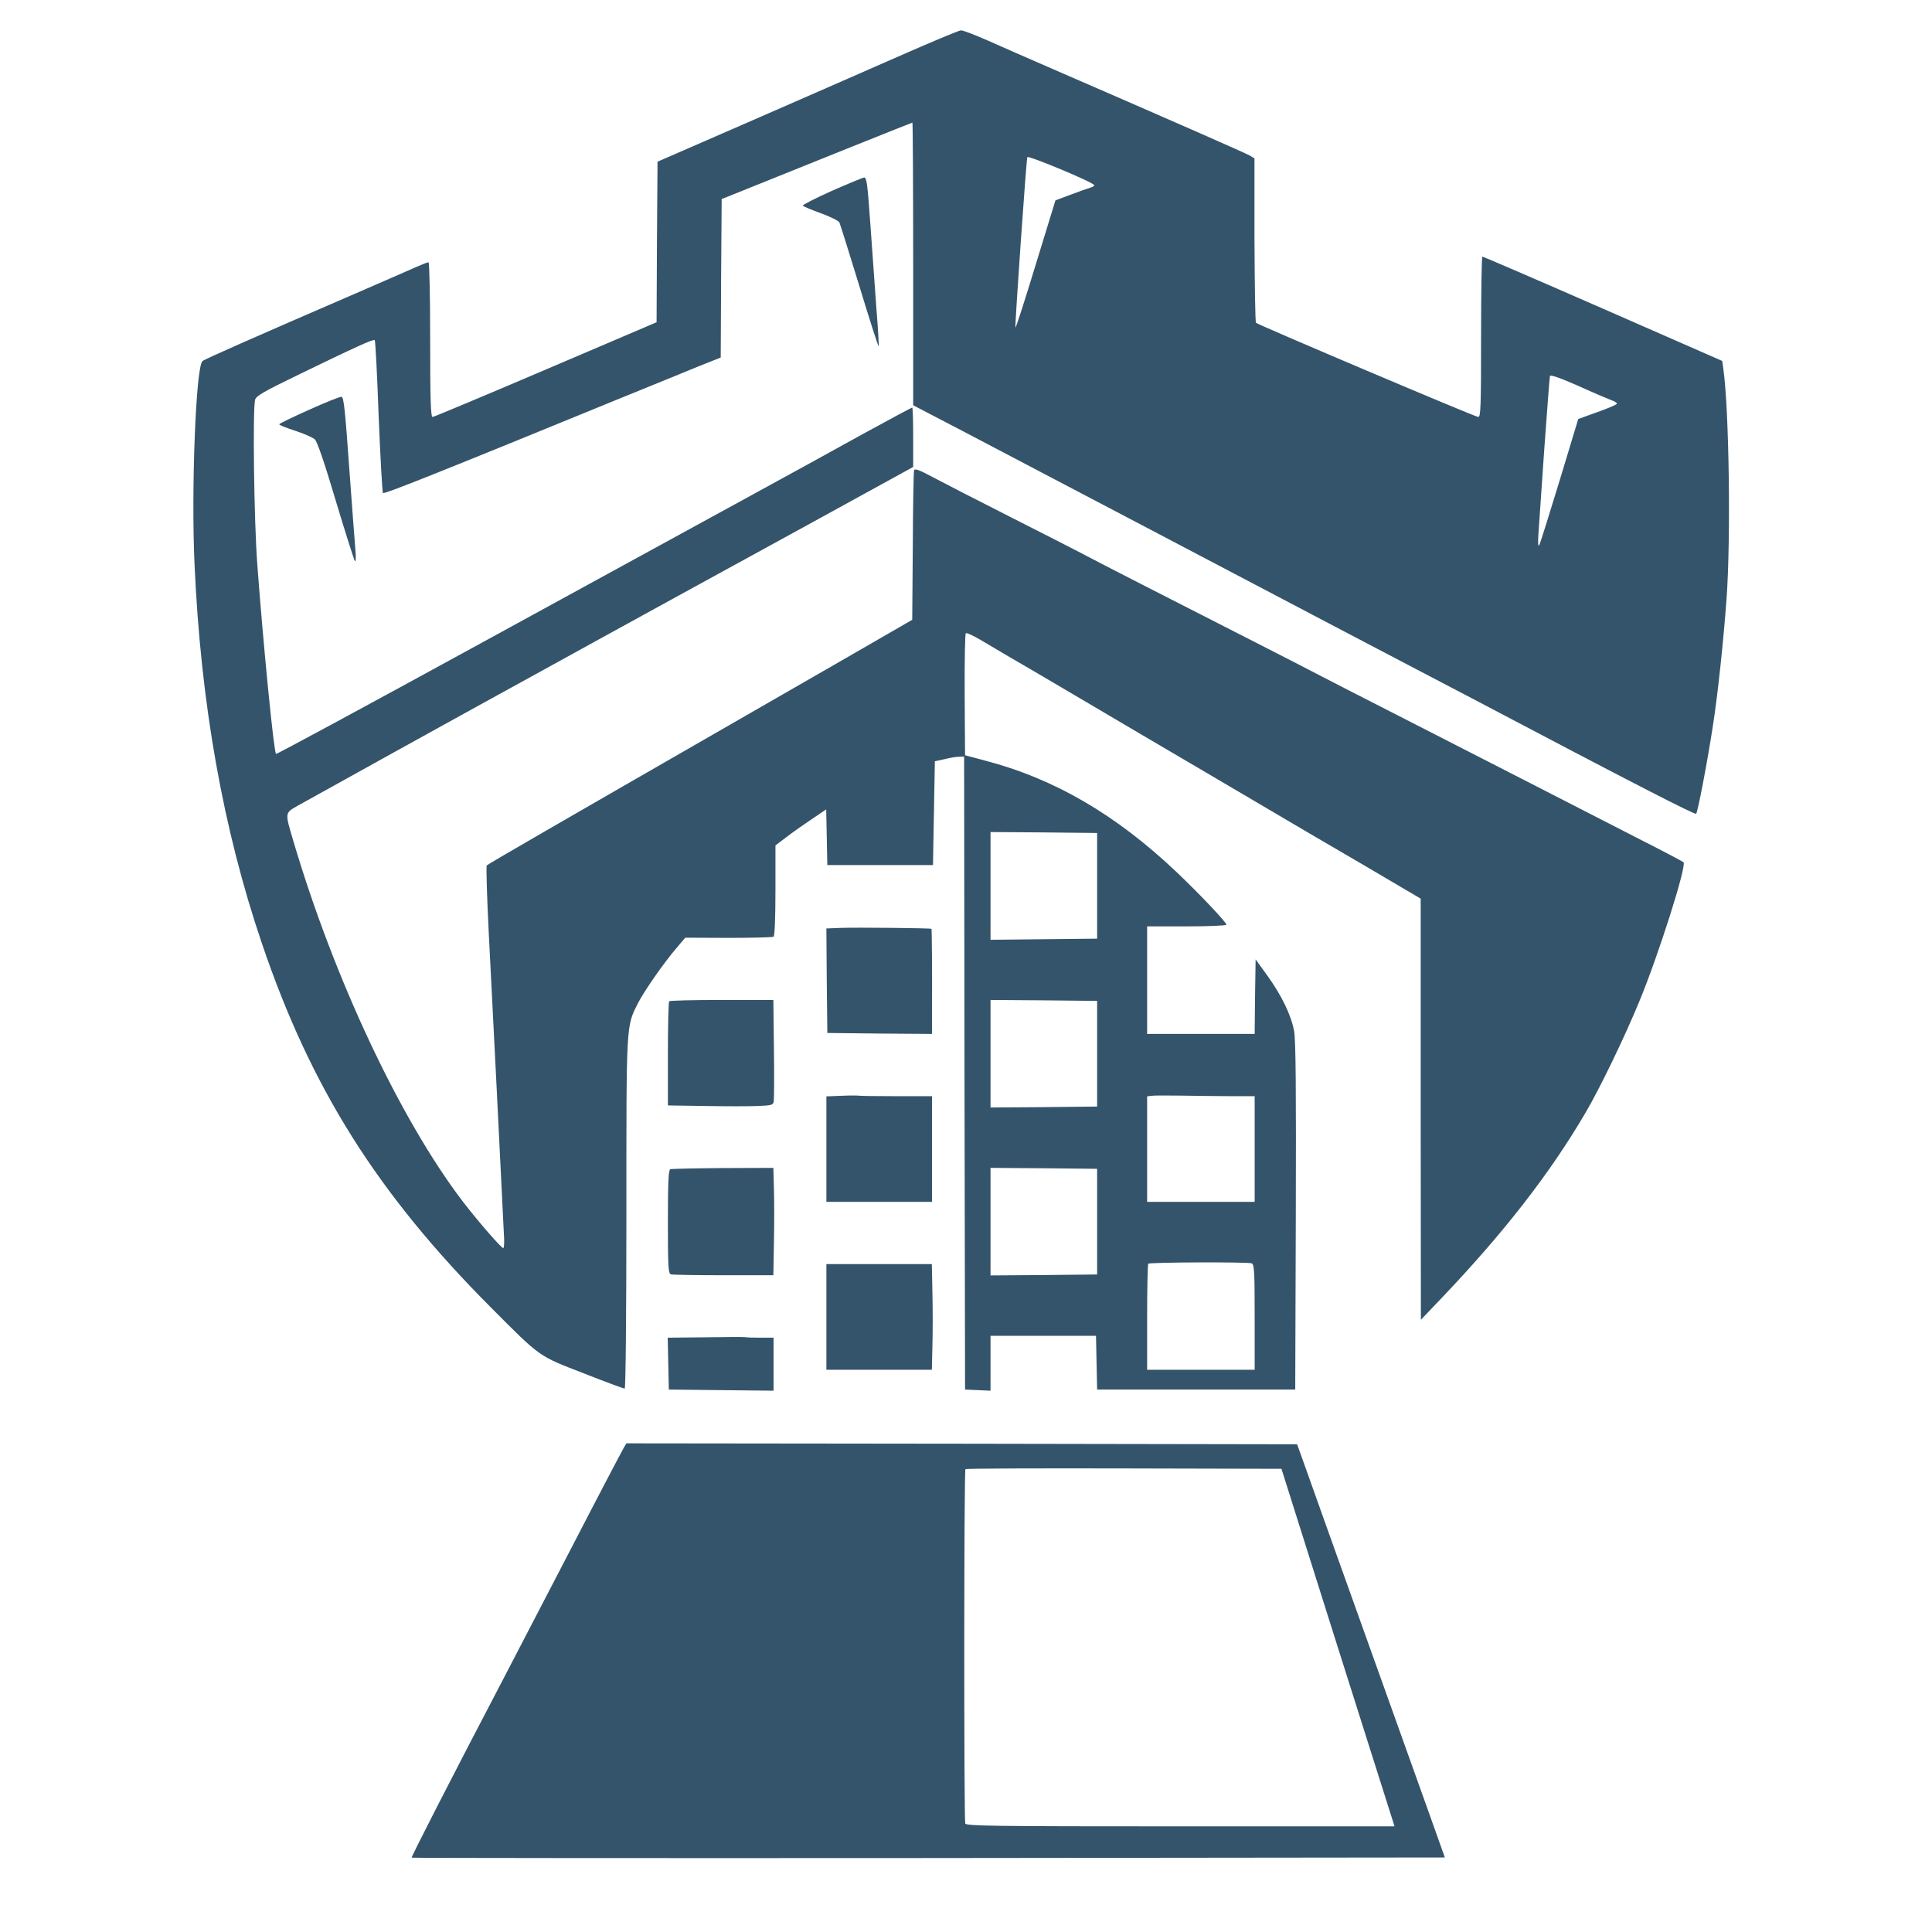
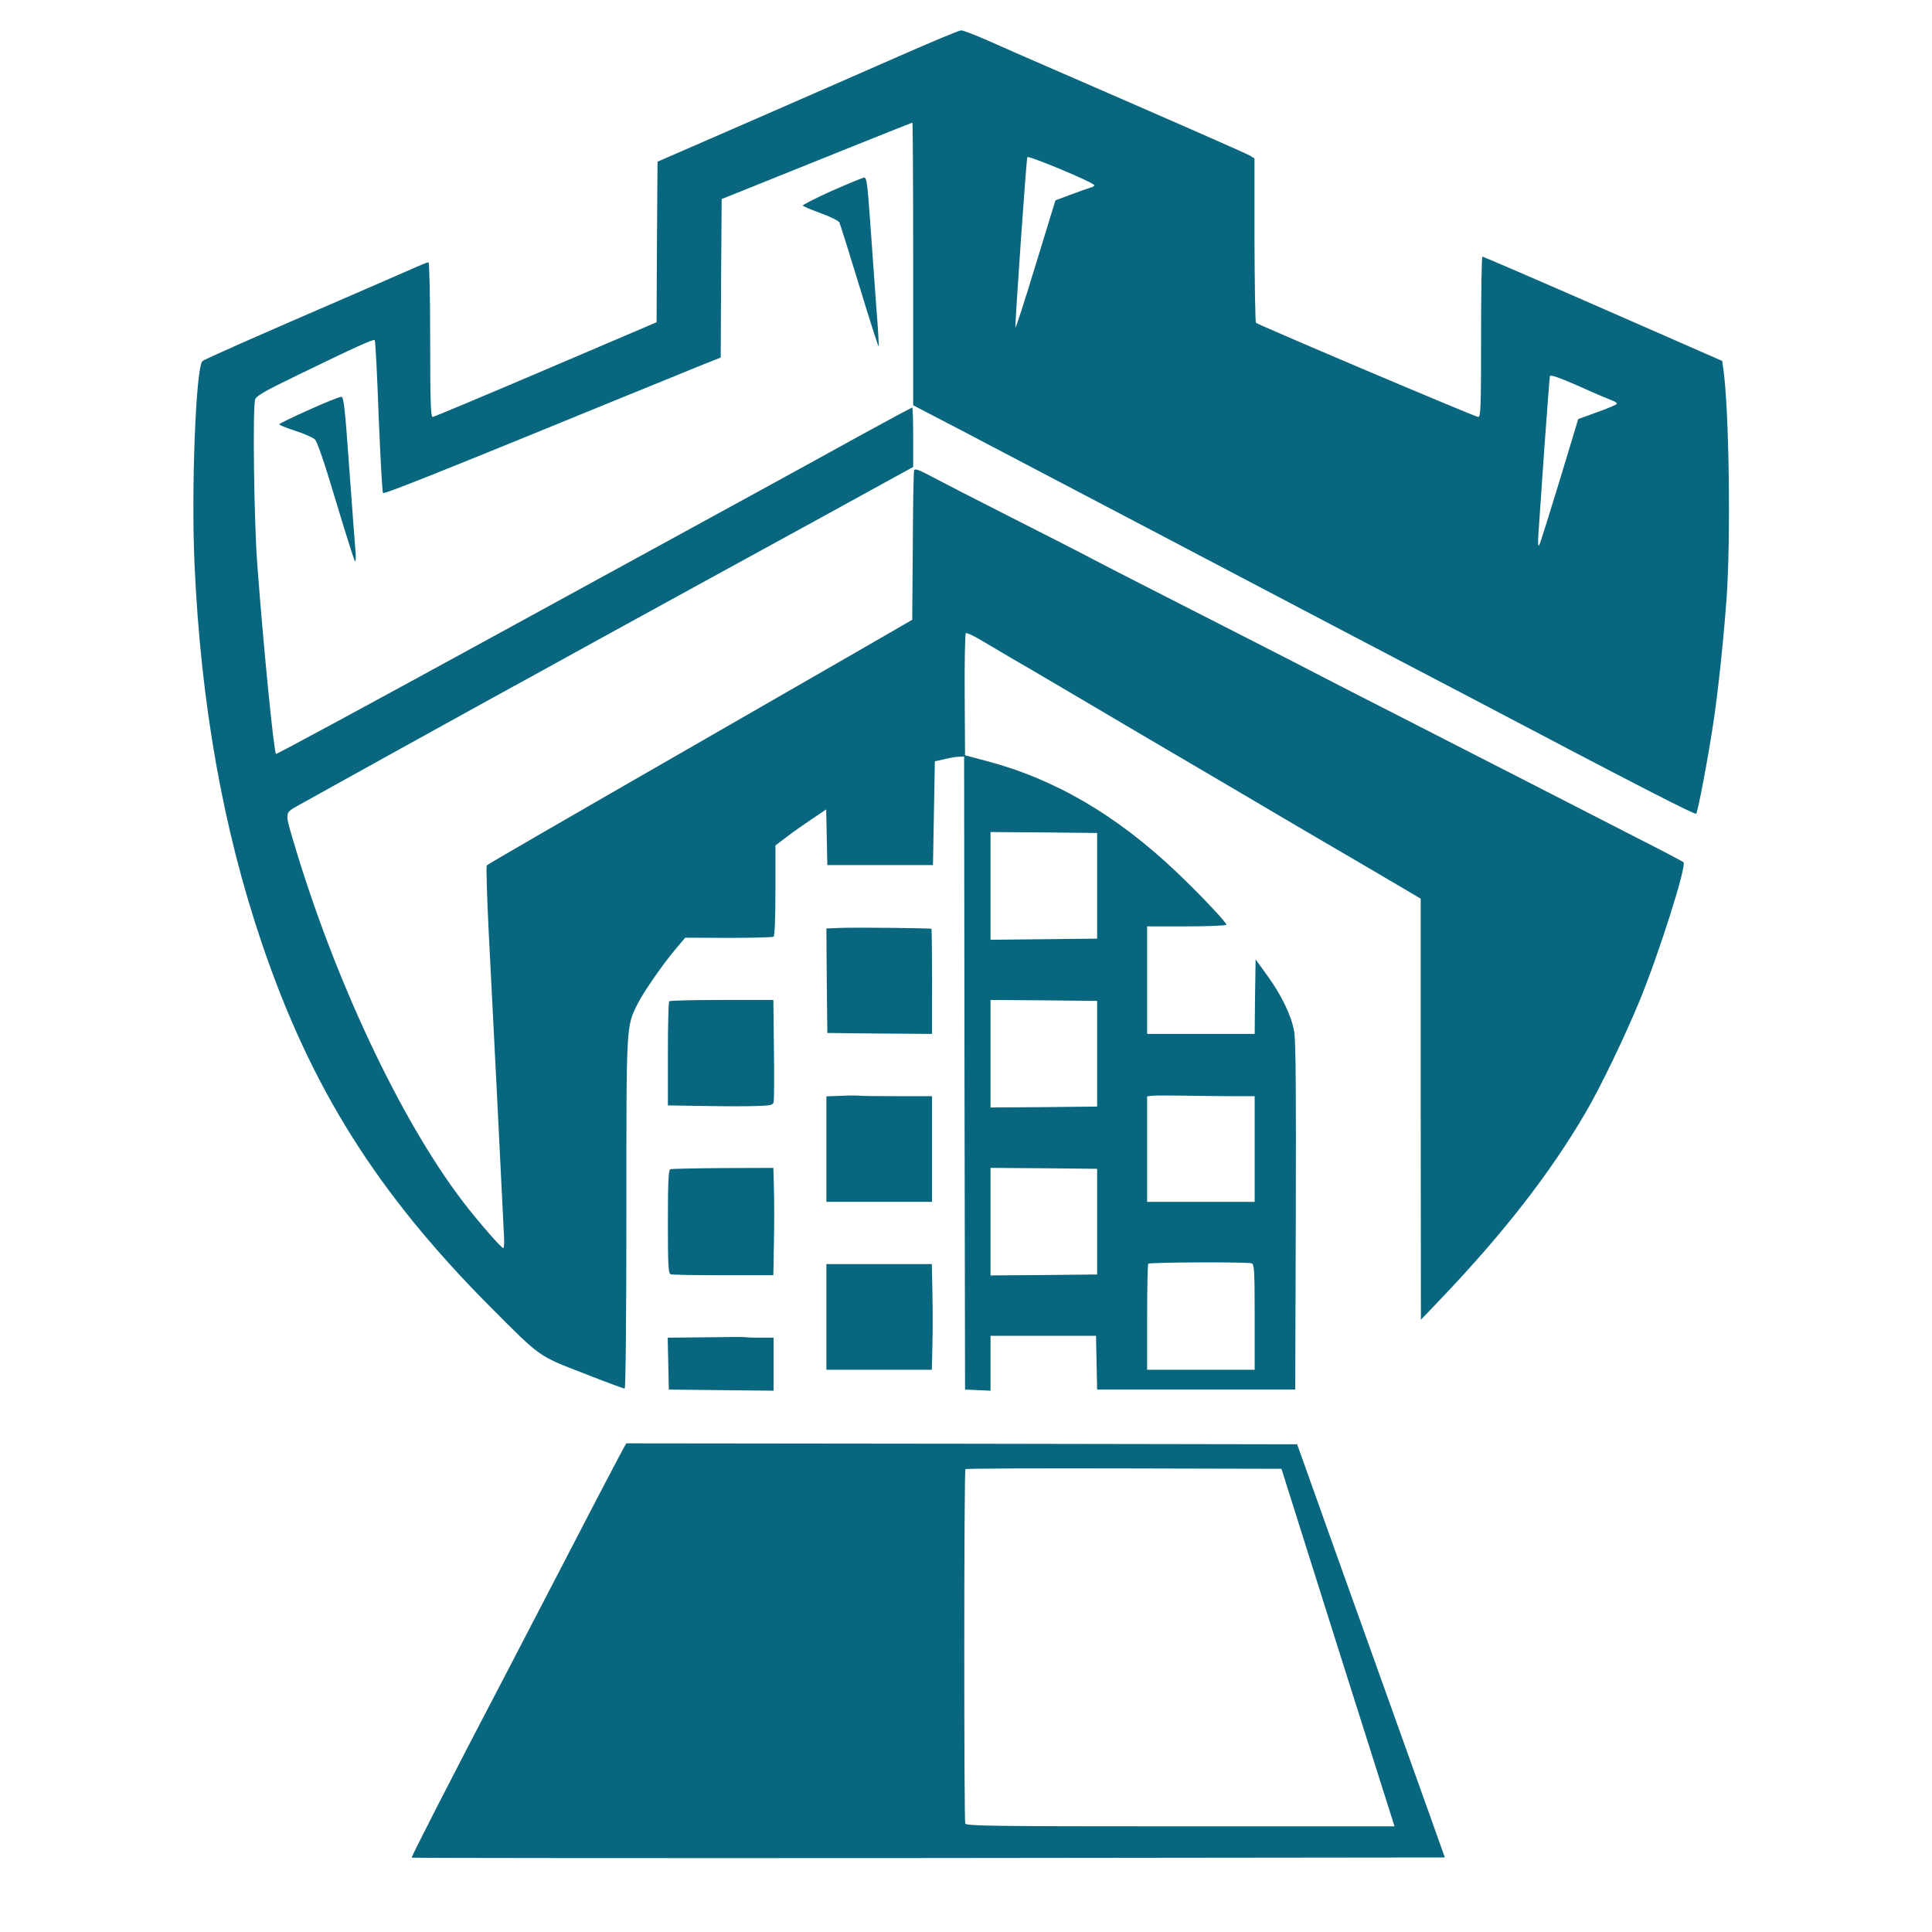
<svg xmlns="http://www.w3.org/2000/svg" version="1.0" width="1024pt" height="1024pt" viewBox="0 0 1024 1024" preserveAspectRatio="xMidYMid meet">
-   <g transform="translate(0,1024) scale(0.1,-0.1)" fill="#34546B" stroke="none">
+   <g transform="translate(0,1024) scale(0.1,-0.1)" fill="#08677E" stroke="none">
    <path d="M4760 9940 c-173 -76 -531 -233 -795 -348 l-480 -209 -3 -426 -2 -425 -588 -251 c-323 -138 -593 -251 -599 -251 -10 0 -13 89 -13 410 0 228 -4 410 -9 410 -5 0 -35 -12 -67 -26 -33 -15 -160 -70 -284 -124 -592 -256 -836 -364 -847 -374 -35 -32 -60 -681 -42 -1076 33 -739 151 -1403 357 -2010 260 -767 612 -1326 1215 -1931 265 -266 249 -254 491 -348 114 -45 212 -81 217 -81 5 0 9 376 9 927 0 1021 -2 990 62 1117 33 64 134 210 205 293 l45 53 229 -1 c126 0 233 3 239 6 6 4 10 96 10 245 l0 239 58 44 c31 24 92 67 134 95 l77 52 3 -147 3 -148 280 0 280 0 5 275 5 275 50 11 c28 7 62 13 77 13 l28 1 2 -1677 3 -1678 68 -3 67 -3 0 146 0 145 280 0 279 0 3 -142 3 -143 525 0 525 0 3 920 c2 656 0 937 -9 980 -15 84 -67 190 -141 293 l-63 87 -3 -197 -2 -198 -285 0 -285 0 0 285 0 285 210 0 c116 0 210 4 210 9 0 13 -141 162 -262 277 -322 306 -650 497 -1018 593 l-105 28 -2 321 c-1 177 2 324 6 326 5 3 37 -12 72 -32 35 -21 107 -63 159 -94 52 -30 172 -100 265 -155 310 -183 619 -365 710 -418 50 -29 203 -119 340 -200 138 -81 259 -153 270 -159 11 -6 149 -87 308 -180 l287 -169 0 -1116 1 -1116 105 110 c333 349 579 665 768 988 76 129 210 407 285 590 103 249 252 720 234 737 -4 4 -120 65 -258 135 -137 70 -405 208 -595 305 -190 97 -484 248 -655 335 -170 87 -355 181 -410 210 -55 29 -217 112 -360 185 -542 276 -753 384 -860 440 -60 32 -254 131 -430 220 -176 89 -362 185 -413 212 -67 36 -93 46 -97 36 -3 -7 -6 -188 -7 -403 l-3 -390 -310 -179 c-170 -98 -461 -265 -645 -371 -941 -541 -1294 -745 -1300 -752 -4 -5 1 -170 11 -368 15 -280 69 -1361 81 -1612 1 -23 -1 -45 -4 -48 -6 -6 -135 142 -216 248 -332 436 -682 1181 -898 1912 -44 149 -45 145 23 184 58 33 970 538 1261 697 83 46 221 122 305 168 243 134 583 320 1160 636 l537 295 0 157 c0 87 -2 158 -5 158 -3 0 -120 -63 -261 -140 -140 -78 -418 -230 -617 -339 -199 -109 -841 -460 -1426 -780 -585 -320 -1066 -580 -1068 -577 -12 12 -68 584 -99 1001 -18 236 -25 827 -12 876 6 21 43 42 230 133 305 148 397 190 404 183 4 -3 13 -185 21 -404 9 -219 19 -402 23 -406 7 -7 293 107 1260 503 157 64 340 138 407 166 l123 49 2 420 3 420 65 26 c429 173 942 379 946 379 2 0 4 -337 4 -749 l0 -749 263 -137 c579 -304 1688 -886 1942 -1020 149 -78 333 -175 410 -215 77 -40 223 -117 325 -170 890 -469 1204 -630 1210 -623 9 10 61 284 89 468 26 166 56 452 72 670 23 315 14 1000 -17 1221 l-6 41 -632 277 c-347 152 -635 276 -639 276 -4 0 -7 -191 -7 -425 0 -375 -2 -425 -15 -425 -16 0 -1164 487 -1178 499 -4 4 -7 202 -8 439 l0 432 -22 14 c-19 12 -388 174 -1072 471 -104 45 -247 108 -317 139 -70 31 -135 56 -145 55 -10 0 -160 -63 -333 -139z m1040 -682 c0 -4 -10 -10 -22 -13 -13 -4 -59 -20 -104 -37 l-80 -30 -104 -339 c-57 -187 -105 -337 -108 -335 -4 5 57 884 63 903 4 11 355 -135 355 -149z m2743 -1140 c15 -5 27 -13 27 -18 0 -4 -46 -24 -103 -44 l-102 -37 -99 -327 c-55 -180 -103 -334 -108 -342 -6 -9 -7 14 -4 60 3 41 17 244 31 450 15 206 28 380 30 387 3 8 54 -10 152 -53 81 -37 160 -70 176 -76z m-2728 -2573 l0 -280 -282 -3 -283 -3 0 286 0 285 283 -2 282 -3 0 -280z m0 -890 l0 -280 -282 -3 -283 -2 0 285 0 285 283 -2 282 -3 0 -280z m708 -225 l127 0 0 -280 0 -280 -285 0 -285 0 0 279 0 280 23 3 c12 2 83 2 157 1 74 -1 192 -3 263 -3z m-708 -665 l0 -280 -282 -3 -283 -2 0 285 0 285 283 -2 282 -3 0 -280z m819 -221 c14 -5 16 -41 16 -285 l0 -279 -285 0 -285 0 0 278 c0 153 3 281 6 284 7 8 528 10 548 2z" />
    <path d="M4408 9228 c-87 -39 -155 -74 -153 -78 3 -4 45 -22 95 -40 50 -18 94 -40 99 -49 4 -9 52 -161 106 -338 54 -178 100 -321 102 -319 2 2 -3 93 -12 202 -8 109 -22 310 -32 447 -15 209 -19 247 -33 246 -8 -1 -86 -33 -172 -71z" />
    <path d="M1638 8068 c-87 -39 -158 -73 -158 -77 0 -4 38 -19 84 -34 47 -15 93 -36 104 -45 13 -11 51 -122 112 -327 51 -170 97 -314 101 -319 5 -5 6 19 3 55 -3 35 -18 233 -33 439 -22 311 -29 375 -41 377 -8 1 -86 -30 -172 -69z" />
    <path d="M4457 5322 l-77 -3 2 -277 3 -277 278 -3 277 -2 0 132 c1 202 -1 422 -3 425 -4 4 -399 8 -480 5z" />
    <path d="M3547 4933 c-4 -3 -7 -129 -7 -279 l0 -273 198 -3 c108 -2 234 -2 278 0 75 3 82 5 85 25 2 12 3 138 1 280 l-3 257 -273 0 c-150 0 -276 -3 -279 -7z" />
    <path d="M4458 4432 l-78 -3 0 -279 0 -280 280 0 280 0 0 280 0 280 -189 0 c-104 0 -195 1 -203 3 -7 1 -48 1 -90 -1z" />
    <path d="M3553 4043 c-10 -4 -13 -68 -13 -278 0 -233 2 -274 15 -279 8 -3 134 -5 279 -5 l265 0 3 172 c2 95 2 223 0 285 l-3 112 -267 -1 c-147 -1 -273 -4 -279 -6z" />
    <path d="M4380 3260 l0 -280 279 0 280 0 3 128 c2 70 2 196 0 280 l-3 152 -279 0 -280 0 0 -280z" />
    <path d="M3737 3152 l-198 -2 3 -138 3 -137 278 -3 277 -3 0 141 0 140 -69 0 c-38 0 -75 1 -83 3 -7 1 -102 1 -211 -1z" />
    <path d="M3307 2568 c-8 -13 -142 -268 -297 -568 -156 -300 -304 -585 -330 -635 -289 -552 -501 -967 -498 -971 3 -2 1236 -3 2740 -2 l2736 3 -98 275 c-54 151 -207 579 -340 950 -133 371 -265 740 -293 820 l-52 145 -1777 3 -1778 2 -13 -22z m3777 -1038 c161 -509 296 -935 300 -947 l7 -23 -1134 0 c-1001 0 -1136 2 -1141 15 -7 21 -7 1870 1 1878 3 4 381 5 841 4 l834 -2 292 -925z" />
  </g>
</svg>
